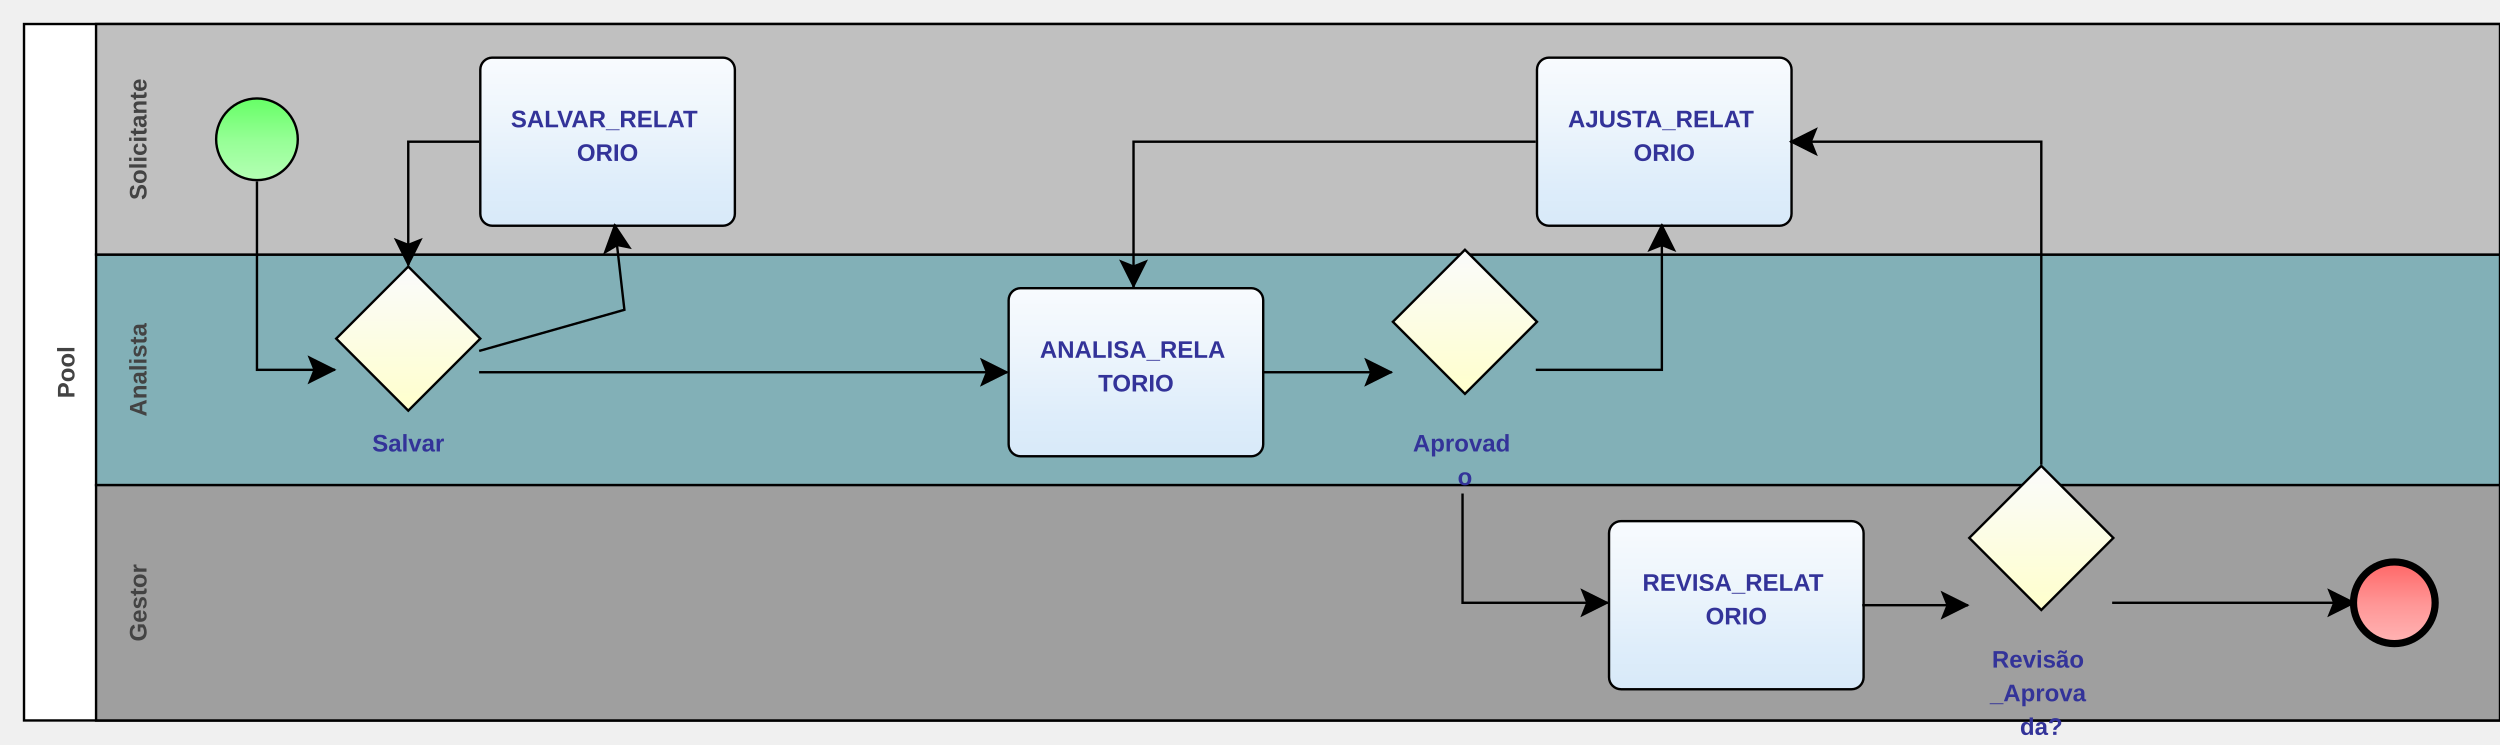
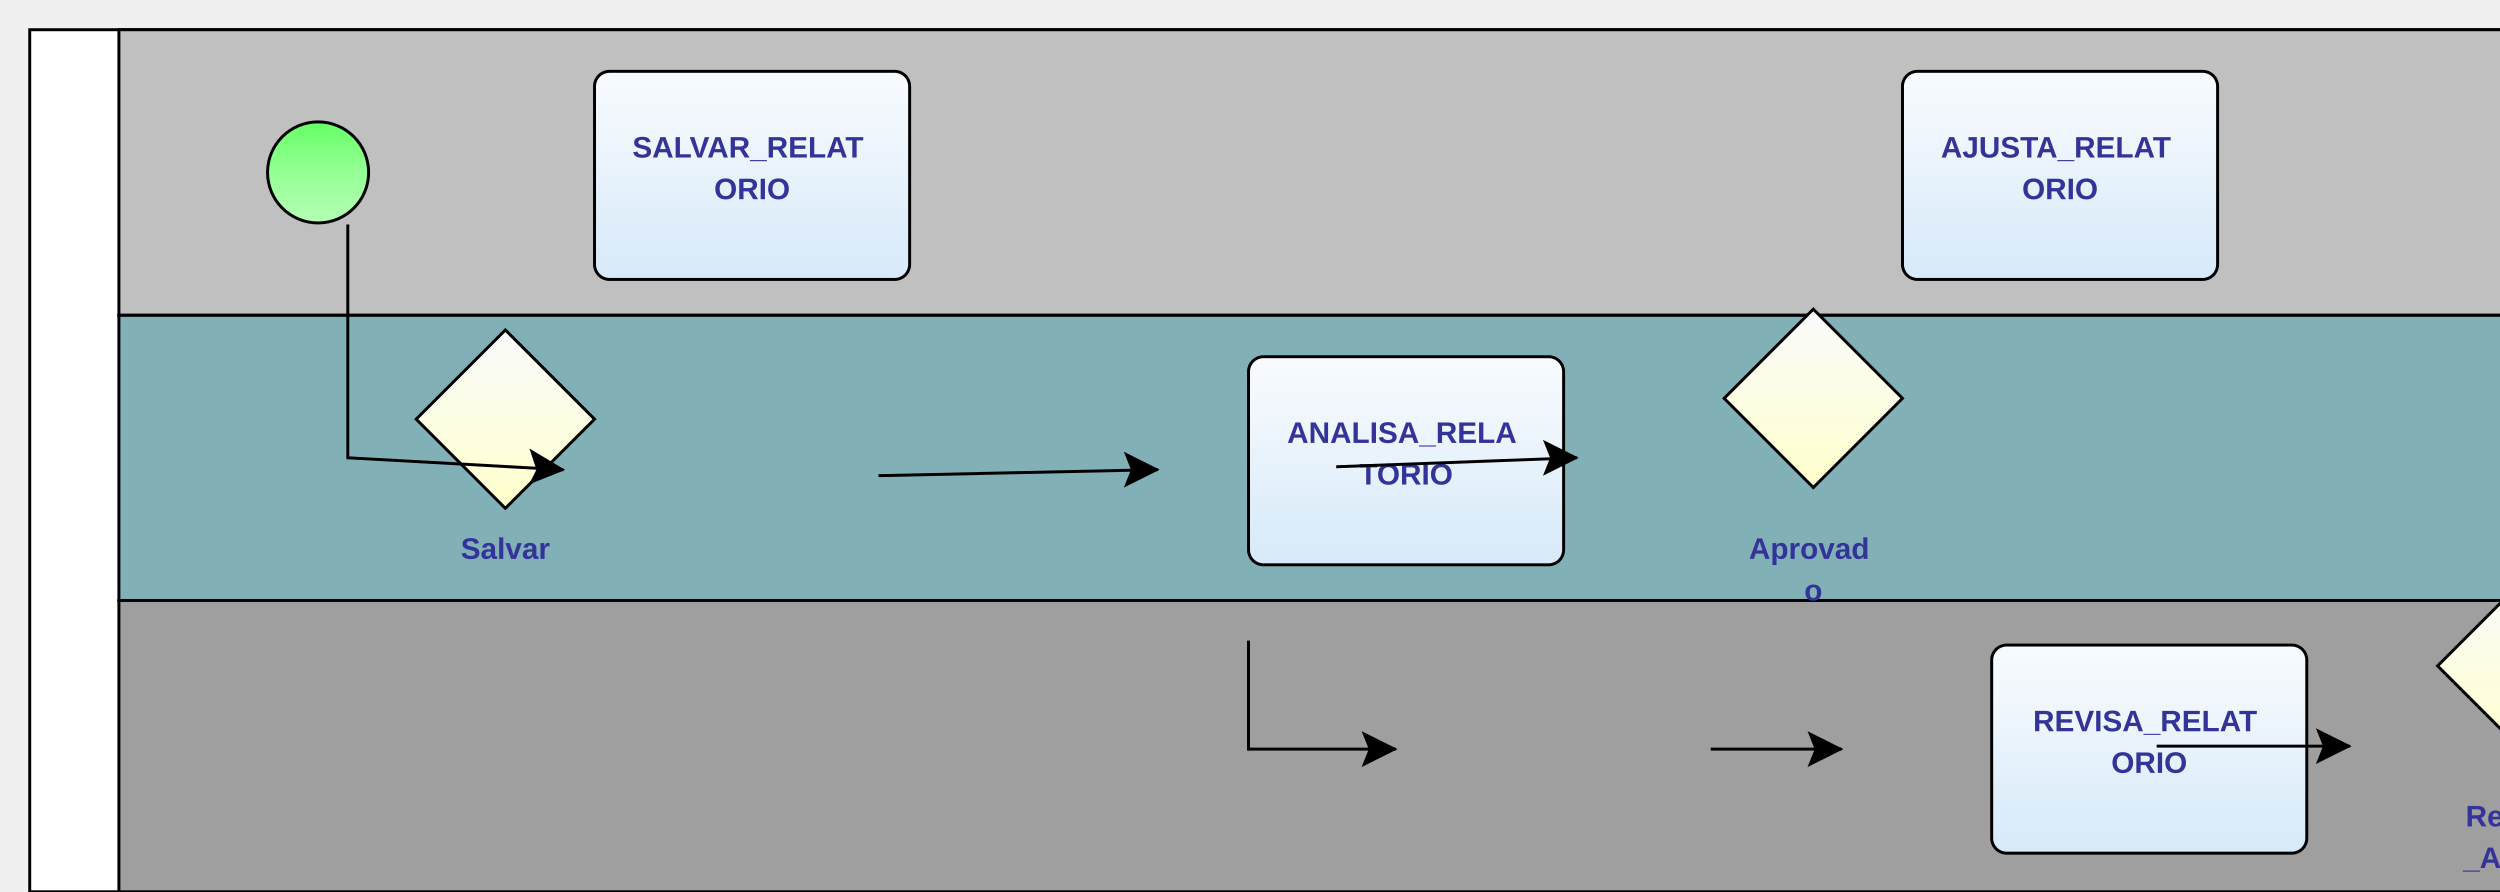
- <svg xmlns="http://www.w3.org/2000/svg" xmlns:xlink="http://www.w3.org/1999/xlink" style="stroke-dasharray:none; shape-rendering:auto; font-family:'Arial'; text-rendering:auto; fill-opacity:1; color-interpolation:auto; color-rendering:auto; font-size:12; fill:black; stroke:black; image-rendering:auto; stroke-miterlimit:10; stroke-linecap:square; stroke-linejoin:miter; font-style:normal; stroke-width:1; stroke-dashoffset:0; font-weight:normal; stroke-opacity:1;" contentScriptType="text/ecmascript" preserveAspectRatio="xMidYMid meet" zoomAndPan="magnify" version="1.0" contentStyleType="text/css" xml:xlink="http://www.w3.org/1999/xlink" width="1041" height="310">
+ <svg xmlns="http://www.w3.org/2000/svg" xmlns:xlink="http://www.w3.org/1999/xlink" style="stroke-dasharray:none; shape-rendering:auto; font-family:'Arial'; text-rendering:auto; fill-opacity:1; color-interpolation:auto; color-rendering:auto; font-size:12; fill:black; stroke:black; image-rendering:auto; stroke-miterlimit:10; stroke-linecap:square; stroke-linejoin:miter; font-style:normal; stroke-width:1; stroke-dashoffset:0; font-weight:normal; stroke-opacity:1;" contentScriptType="text/ecmascript" preserveAspectRatio="xMidYMid meet" zoomAndPan="magnify" version="1.0" contentStyleType="text/css" xml:xlink="http://www.w3.org/1999/xlink" width="841" height="300">
  <rect x="10" y="10" width="1031" height="290" ry="0" rx="0" style="stroke:#000000; fill:#FFFFFF" />
  <rect x="40" y="106" width="1001" height="96" ry="0" rx="0" style="stroke:#000000; fill:#82B0B7" />
-   <g componentSequence="4">
-     <text x="-154" y="47" transform="rotate(270)" text-anchor="middle" style="font-weight:bold;font-size:10px;stroke:none; fill:#434343">
-       <tspan dy="14" x="-154">Analista</tspan>
-     </text>
-   </g>
  <rect x="40" y="10" width="1001" height="96" ry="0" rx="0" style="stroke:#000000; fill:#C0C0C0" />
-   <g componentSequence="3">
-     <text x="-58" y="47" transform="rotate(270)" text-anchor="middle" style="font-weight:bold;font-size:10px;stroke:none; fill:#434343">
-       <tspan dy="14" x="-58">Solicitante</tspan>
-     </text>
-   </g>
  <rect x="40" y="202" width="1001" height="98" ry="0" rx="0" style="stroke:#000000; fill:#9F9F9F" />
-   <g componentSequence="2">
-     <text x="-251" y="47" transform="rotate(270)" text-anchor="middle" style="font-weight:bold;font-size:10px;stroke:none; fill:#434343">
-       <tspan dy="14" x="-251">Gestor</tspan>
-     </text>
-   </g>
-   <g componentSequence="1">
-     <text x="-155" y="17" transform="rotate(270)" text-anchor="middle" style="font-weight:bold;font-size:10px;stroke:none; fill:#434343">
-       <tspan dy="14" x="-155">Pool</tspan>
-     </text>
-   </g>
  <g sequence="4">
-     <ellipse cx="107" cy="58" rx="17" ry="17" stroke-width="1" style="fill:url(#linearGradient66FF6696FF96B6FFB6_570791023);" stroke="336633" />
+     <ellipse cx="107" cy="58" rx="17" ry="17" stroke-width="1" style="fill:url(#linearGradient66FF6696FF96B6FFB6_538854183);" stroke="336633" />
  </g>
  <g sequence="5">
-     <rect x="420" y="120" width="106" height="70" ry="5" rx="5" style="fill:url(#linearGradientF8FBFEEDF5FCDEEDFAD4E7F8E2E5E9_750939743);" stroke="191970" />
+     <rect x="420" y="120" width="106" height="70" ry="5" rx="5" style="fill:url(#linearGradientF8FBFEEDF5FCDEEDFAD4E7F8E2E5E9_786020692);" stroke="191970" />
  </g>
  <g componentSequence="5">
    <text x="473" y="135" text-anchor="middle" style="font-weight:bold;font-size:10px;stroke:none; fill:#333399">
      <tspan dy="14" x="473">ANALISA_RELA</tspan>
      <tspan dy="14" x="473">TORIO</tspan>
    </text>
  </g>
  <g sequence="7">
-     <polygon points=" 580 134 610 104 640 134 610 164 580 134" style="fill:url(#linearGradientFAFBFCFFFFCC_687734559);" stroke="000000" />
+     <polygon points=" 580 134 610 104 640 134 610 164 580 134" style="fill:url(#linearGradientFAFBFCFFFFCC_719726679);" stroke="000000" />
  </g>
  <g componentSequence="7">
    <text x="610" y="174" text-anchor="middle" style="font-weight:bold;font-size:10px;stroke:none; fill:#333399">
      <tspan dy="14" x="610">Aprovad</tspan>
      <tspan dy="14" x="610">o</tspan>
    </text>
  </g>
  <g sequence="9">
-     <rect x="640" y="24" width="106" height="70" ry="5" rx="5" style="fill:url(#linearGradientF8FBFEEDF5FCDEEDFAD4E7F8E2E5E9_1845453924);" stroke="191970" />
+     <rect x="640" y="24" width="106" height="70" ry="5" rx="5" style="fill:url(#linearGradientF8FBFEEDF5FCDEEDFAD4E7F8E2E5E9_1877259119);" stroke="191970" />
  </g>
  <g componentSequence="9">
    <text x="693" y="39" text-anchor="middle" style="font-weight:bold;font-size:10px;stroke:none; fill:#333399">
      <tspan dy="14" x="693">AJUSTA_RELAT</tspan>
      <tspan dy="14" x="693">ORIO</tspan>
    </text>
  </g>
  <g sequence="13">
-     <rect x="670" y="217" width="106" height="70" ry="5" rx="5" style="fill:url(#linearGradientF8FBFEEDF5FCDEEDFAD4E7F8E2E5E9_1666659160);" stroke="191970" />
+     <rect x="670" y="217" width="106" height="70" ry="5" rx="5" style="fill:url(#linearGradientF8FBFEEDF5FCDEEDFAD4E7F8E2E5E9_1026675407);" stroke="191970" />
  </g>
  <g componentSequence="13">
    <text x="723" y="232" text-anchor="middle" style="font-weight:bold;font-size:10px;stroke:none; fill:#333399">
      <tspan dy="14" x="723">REVISA_RELAT</tspan>
      <tspan dy="14" x="723">ORIO</tspan>
    </text>
  </g>
  <g sequence="15">
-     <polygon points=" 820 224 850 194 880 224 850 254 820 224" style="fill:url(#linearGradientFAFBFCFFFFCC_1549273595);" stroke="000000" />
+     <polygon points=" 820 224 850 194 880 224 850 254 820 224" style="fill:url(#linearGradientFAFBFCFFFFCC_1581375268);" stroke="000000" />
  </g>
  <g componentSequence="15">
    <text x="850" y="264" text-anchor="middle" style="font-weight:bold;font-size:10px;stroke:none; fill:#333399">
      <tspan dy="14" x="850">Revisão</tspan>
      <tspan dy="14" x="850">_Aprova</tspan>
      <tspan dy="14" x="850">da?</tspan>
    </text>
  </g>
  <g sequence="18">
-     <ellipse cx="997" cy="251" rx="17" ry="17" stroke-width="3" style="fill:url(#linearGradientFF6666FF9696FFB6B6_454688872);" stroke="993333" />
+     <ellipse cx="997" cy="251" rx="17" ry="17" stroke-width="3" style="fill:url(#linearGradientFF6666FF9696FFB6B6_1165942827);" stroke="993333" />
  </g>
  <g sequence="20">
-     <rect x="200" y="24" width="106" height="70" ry="5" rx="5" style="fill:url(#linearGradientF8FBFEEDF5FCDEEDFAD4E7F8E2E5E9_231775019);" stroke="191970" />
+     <rect x="200" y="24" width="106" height="70" ry="5" rx="5" style="fill:url(#linearGradientF8FBFEEDF5FCDEEDFAD4E7F8E2E5E9_264981536);" stroke="191970" />
  </g>
  <g componentSequence="20">
    <text x="253" y="39" text-anchor="middle" style="font-weight:bold;font-size:10px;stroke:none; fill:#333399">
      <tspan dy="14" x="253">SALVAR_RELAT</tspan>
      <tspan dy="14" x="253">ORIO</tspan>
    </text>
  </g>
  <g sequence="22">
-     <polygon points=" 140 141 170 111 200 141 170 171 140 141" style="fill:url(#linearGradientFAFBFCFFFFCC_1464312890);" stroke="000000" />
+     <polygon points=" 140 141 170 111 200 141 170 171 140 141" style="fill:url(#linearGradientFAFBFCFFFFCC_1021264060);" stroke="000000" />
  </g>
  <g componentSequence="22">
    <text x="170" y="174" text-anchor="middle" style="font-weight:bold;font-size:10px;stroke:none; fill:#333399">
      <tspan dy="14" x="170">Salvar</tspan>
    </text>
  </g>
-   <g componentSequence="8">
-     <text x="563" y="155" style="font-size:10px;font-weight:none;stroke:none; fill:#333399" text-anchor="left" />
+   <g componentSequence="13">
+     <text x="500" y="156" style="font-size:10px;font-weight:none;stroke:none; fill:#333399" text-anchor="left" />
  </g>
-   <g componentSequence="10">
-     <text x="702" y="150" style="font-size:10px;font-weight:none;stroke:none; fill:#333399" text-anchor="left" />
-   </g>
-   <g componentSequence="11">
-     <text x="536" y="59" style="font-size:10px;font-weight:none;stroke:none; fill:#333399" text-anchor="left" />
-   </g>
-   <g componentSequence="14">
-     <text x="627" y="251" style="font-size:10px;font-weight:none;stroke:none; fill:#333399" text-anchor="left" />
-   </g>
-   <g componentSequence="23">
-     <text x="117" y="131" style="font-size:10px;font-weight:none;stroke:none; fill:#333399" text-anchor="left" />
-   </g>
-   <g componentSequence="16">
-     <text x="808" y="252" style="font-size:10px;font-weight:none;stroke:none; fill:#333399" text-anchor="left" />
-   </g>
-   <g componentSequence="24">
-     <text x="257" y="133" style="font-size:10px;font-weight:none;stroke:none; fill:#333399" text-anchor="left" />
+   <g componentSequence="15">
+     <text x="437" y="252" style="font-size:10px;font-weight:none;stroke:none; fill:#333399" text-anchor="left" />
  </g>
  <g componentSequence="17">
-     <text x="860" y="74" style="font-size:10px;font-weight:none;stroke:none; fill:#333399" text-anchor="left" />
-   </g>
-   <g componentSequence="25">
-     <text x="180" y="70" style="font-size:10px;font-weight:none;stroke:none; fill:#333399" text-anchor="left" />
+     <text x="608" y="252" style="font-size:10px;font-weight:none;stroke:none; fill:#333399" text-anchor="left" />
  </g>
  <g componentSequence="19">
-     <text x="940" y="251" style="font-size:10px;font-weight:none;stroke:none; fill:#333399" text-anchor="left" />
+     <text x="768" y="251" style="font-size:10px;font-weight:none;stroke:none; fill:#333399" text-anchor="left" />
  </g>
-   <g componentSequence="26">
-     <text x="320" y="155" style="font-size:10px;font-weight:none;stroke:none; fill:#333399" text-anchor="left" />
+   <g componentSequence="21">
+     <text x="127" y="151" style="font-size:10px;font-weight:none;stroke:none; fill:#333399" text-anchor="left" />
  </g>
-   <path style="fill:none; stroke:#000000;stroke-width:1" d="M526.0 155.0 L579.0 155.0" />
-   <polygon style="fill:#000000; stroke:#000000;" points=" 569 150 579 155 569 160 571 155" />
-   <path style="fill:none; stroke:#000000;stroke-width:1" d="M639.0 59.0 L472.0 59.0 L472.0 119.0" />
-   <polygon style="fill:#000000; stroke:#000000;" points=" 477 109 472 119 467 109 472 111" />
-   <path style="fill:none; stroke:#000000;stroke-width:1" d="M640.0 154.0 L692.0 154.0 L692.0 94.0" />
-   <polygon style="fill:#000000; stroke:#000000;" points=" 687 104 692 94 697 104 692 102" />
-   <path style="fill:none; stroke:#000000;stroke-width:1" d="M609.0 206.0 L609.0 251.0 L669.0 251.0" />
-   <polygon style="fill:#000000; stroke:#000000;" points=" 659 246 669 251 659 256 661 251" />
-   <path style="fill:none; stroke:#000000;stroke-width:1" d="M850.0 193.0 L850.0 59.0 L750.0 59.0 L746.0 59.0" />
-   <polygon style="fill:#000000; stroke:#000000;" points=" 756 64 746 59 756 54 754 59" />
-   <path style="fill:none; stroke:#000000;stroke-width:1" d="M776.0 252.0 L819.0 252.0" />
-   <polygon style="fill:#000000; stroke:#000000;" points=" 809 247 819 252 809 257 811 252" />
-   <path style="fill:none; stroke:#000000;stroke-width:1" d="M880.0 251.0 L980.0 251.0" />
-   <polygon style="fill:#000000; stroke:#000000;" points=" 970 246 980 251 970 256 972 251" />
-   <path style="fill:none; stroke:#000000;stroke-width:1" d="M107.0 76.0 L107.0 154.0 L139.0 154.0" />
-   <polygon style="fill:#000000; stroke:#000000;" points=" 129 149 139 154 129 159 131 154" />
-   <path style="fill:none; stroke:#000000;stroke-width:1" d="M200.0 146.0 L260.0 129.0 L256.0 94.0" />
-   <polygon style="fill:#000000; stroke:#000000;" points=" 252 105 256 94 262 103 257 102" />
-   <path style="fill:none; stroke:#000000;stroke-width:1" d="M199.0 59.0 L170.0 59.0 L170.0 110.0" />
-   <polygon style="fill:#000000; stroke:#000000;" points=" 175 100 170 110 165 100 170 102" />
-   <path style="fill:none; stroke:#000000;stroke-width:1" d="M200.0 155.0 L419.0 155.0" />
-   <polygon style="fill:#000000; stroke:#000000;" points=" 409 150 419 155 409 160 411 155" />
+   <g componentSequence="22">
+     <text x="353" y="159" style="font-size:10px;font-weight:none;stroke:none; fill:#333399" text-anchor="left" />
+   </g>
+   <path style="fill:none; stroke:#000000;stroke-width:1" d="M117.0 76.0 L117.0 154.0 L189.0 158.0" />
+   <polygon style="fill:#000000; stroke:#000000;" points=" 179 152 189 158 179 162 181 158" />
+   <path style="fill:none; stroke:#000000;stroke-width:1" d="M450.0 157.0 L530.0 154.0" />
+   <polygon style="fill:#000000; stroke:#000000;" points=" 520 149 530 154 520 159 522 154" />
+   <path style="fill:none; stroke:#000000;stroke-width:1" d="M420.0 216.0 L420.0 252.0 L469.0 252.0" />
+   <polygon style="fill:#000000; stroke:#000000;" points=" 459 247 469 252 459 257 461 252" />
+   <path style="fill:none; stroke:#000000;stroke-width:1" d="M296.0 160.0 L389.0 158.0" />
+   <polygon style="fill:#000000; stroke:#000000;" points=" 379 153 389 158 379 163 381 158" />
+   <path style="fill:none; stroke:#000000;stroke-width:1" d="M576.0 252.0 L619.0 252.0" />
+   <polygon style="fill:#000000; stroke:#000000;" points=" 609 247 619 252 609 257 611 252" />
+   <path style="fill:none; stroke:#000000;stroke-width:1" d="M726.0 251.0 L790.0 251.0" />
+   <polygon style="fill:#000000; stroke:#000000;" points=" 780 246 790 251 780 256 782 251" />
  <defs>
-     <linearGradient xlink:href="#linearGradient66FF6696FF96B6FFB6" id="linearGradient66FF6696FF96B6FFB6_570791023" x1="0" y1="41.0" x2="0" y2="76.0" gradientUnits="userSpaceOnUse" xlink:type="simple" xlink:actuate="onLoad" xlink:show="other" />
+     <linearGradient xlink:href="#linearGradient66FF6696FF96B6FFB6" id="linearGradient66FF6696FF96B6FFB6_538854183" x1="0" y1="41.0" x2="0" y2="76.0" gradientUnits="userSpaceOnUse" xlink:type="simple" xlink:actuate="onLoad" xlink:show="other" />
    <linearGradient id="linearGradient66FF6696FF96B6FFB6">
      <stop style="stop-color:#66FF66;stop-opacity:1;" offset="0.0" id="stop66FF66" />
      <stop style="stop-color:#96FF96;stop-opacity:1;" offset="0.5" id="stop96FF96" />
      <stop style="stop-color:#B6FFB6;stop-opacity:1;" offset="1.0" id="stopB6FFB6" />
    </linearGradient>
-     <linearGradient xlink:href="#linearGradientF8FBFEEDF5FCDEEDFAD4E7F8E2E5E9" id="linearGradientF8FBFEEDF5FCDEEDFAD4E7F8E2E5E9_750939743" x1="0" y1="120.0" x2="0" y2="226.0" gradientUnits="userSpaceOnUse" xlink:type="simple" xlink:actuate="onLoad" xlink:show="other" />
+     <linearGradient xlink:href="#linearGradientF8FBFEEDF5FCDEEDFAD4E7F8E2E5E9" id="linearGradientF8FBFEEDF5FCDEEDFAD4E7F8E2E5E9_786020692" x1="0" y1="120.0" x2="0" y2="226.0" gradientUnits="userSpaceOnUse" xlink:type="simple" xlink:actuate="onLoad" xlink:show="other" />
    <linearGradient id="linearGradientF8FBFEEDF5FCDEEDFAD4E7F8E2E5E9">
      <stop style="stop-color:#F8FBFE;stop-opacity:1;" offset="0.0" id="stopF8FBFE" />
      <stop style="stop-color:#EDF5FC;stop-opacity:1;" offset="0.25" id="stopEDF5FC" />
      <stop style="stop-color:#DEEDFA;stop-opacity:1;" offset="0.5" id="stopDEEDFA" />
      <stop style="stop-color:#D4E7F8;stop-opacity:1;" offset="0.75" id="stopD4E7F8" />
      <stop style="stop-color:#E2E5E9;stop-opacity:1;" offset="1.0" id="stopE2E5E9" />
    </linearGradient>
-     <linearGradient xlink:href="#linearGradientFAFBFCFFFFCC" id="linearGradientFAFBFCFFFFCC_687734559" x1="0" y1="104.0" x2="0" y2="164.0" gradientUnits="userSpaceOnUse" xlink:type="simple" xlink:actuate="onLoad" xlink:show="other" />
+     <linearGradient xlink:href="#linearGradientFAFBFCFFFFCC" id="linearGradientFAFBFCFFFFCC_719726679" x1="0" y1="104.0" x2="0" y2="164.0" gradientUnits="userSpaceOnUse" xlink:type="simple" xlink:actuate="onLoad" xlink:show="other" />
    <linearGradient id="linearGradientFAFBFCFFFFCC">
      <stop style="stop-color:#FAFBFC;stop-opacity:1;" offset="0.0" id="stopFAFBFC" />
      <stop style="stop-color:#FFFFCC;stop-opacity:1;" offset="1.0" id="stopFFFFCC" />
    </linearGradient>
-     <linearGradient xlink:href="#linearGradientF8FBFEEDF5FCDEEDFAD4E7F8E2E5E9" id="linearGradientF8FBFEEDF5FCDEEDFAD4E7F8E2E5E9_1845453924" x1="0" y1="24.0" x2="0" y2="130.0" gradientUnits="userSpaceOnUse" xlink:type="simple" xlink:actuate="onLoad" xlink:show="other" />
-     <linearGradient xlink:href="#linearGradientF8FBFEEDF5FCDEEDFAD4E7F8E2E5E9" id="linearGradientF8FBFEEDF5FCDEEDFAD4E7F8E2E5E9_1666659160" x1="0" y1="217.0" x2="0" y2="323.0" gradientUnits="userSpaceOnUse" xlink:type="simple" xlink:actuate="onLoad" xlink:show="other" />
-     <linearGradient xlink:href="#linearGradientFAFBFCFFFFCC" id="linearGradientFAFBFCFFFFCC_1549273595" x1="0" y1="194.0" x2="0" y2="254.0" gradientUnits="userSpaceOnUse" xlink:type="simple" xlink:actuate="onLoad" xlink:show="other" />
-     <linearGradient xlink:href="#linearGradientFF6666FF9696FFB6B6" id="linearGradientFF6666FF9696FFB6B6_454688872" x1="0" y1="234.0" x2="0" y2="269.0" gradientUnits="userSpaceOnUse" xlink:type="simple" xlink:actuate="onLoad" xlink:show="other" />
+     <linearGradient xlink:href="#linearGradientF8FBFEEDF5FCDEEDFAD4E7F8E2E5E9" id="linearGradientF8FBFEEDF5FCDEEDFAD4E7F8E2E5E9_1877259119" x1="0" y1="24.0" x2="0" y2="130.0" gradientUnits="userSpaceOnUse" xlink:type="simple" xlink:actuate="onLoad" xlink:show="other" />
+     <linearGradient xlink:href="#linearGradientF8FBFEEDF5FCDEEDFAD4E7F8E2E5E9" id="linearGradientF8FBFEEDF5FCDEEDFAD4E7F8E2E5E9_1026675407" x1="0" y1="217.0" x2="0" y2="323.0" gradientUnits="userSpaceOnUse" xlink:type="simple" xlink:actuate="onLoad" xlink:show="other" />
+     <linearGradient xlink:href="#linearGradientFAFBFCFFFFCC" id="linearGradientFAFBFCFFFFCC_1581375268" x1="0" y1="194.0" x2="0" y2="254.0" gradientUnits="userSpaceOnUse" xlink:type="simple" xlink:actuate="onLoad" xlink:show="other" />
+     <linearGradient xlink:href="#linearGradientFF6666FF9696FFB6B6" id="linearGradientFF6666FF9696FFB6B6_1165942827" x1="0" y1="234.0" x2="0" y2="269.0" gradientUnits="userSpaceOnUse" xlink:type="simple" xlink:actuate="onLoad" xlink:show="other" />
    <linearGradient id="linearGradientFF6666FF9696FFB6B6">
      <stop style="stop-color:#FF6666;stop-opacity:1;" offset="0.0" id="stopFF6666" />
      <stop style="stop-color:#FF9696;stop-opacity:1;" offset="0.5" id="stopFF9696" />
      <stop style="stop-color:#FFB6B6;stop-opacity:1;" offset="1.0" id="stopFFB6B6" />
    </linearGradient>
-     <linearGradient xlink:href="#linearGradientF8FBFEEDF5FCDEEDFAD4E7F8E2E5E9" id="linearGradientF8FBFEEDF5FCDEEDFAD4E7F8E2E5E9_231775019" x1="0" y1="24.0" x2="0" y2="130.0" gradientUnits="userSpaceOnUse" xlink:type="simple" xlink:actuate="onLoad" xlink:show="other" />
-     <linearGradient xlink:href="#linearGradientFAFBFCFFFFCC" id="linearGradientFAFBFCFFFFCC_1464312890" x1="0" y1="111.0" x2="0" y2="171.0" gradientUnits="userSpaceOnUse" xlink:type="simple" xlink:actuate="onLoad" xlink:show="other" />
+     <linearGradient xlink:href="#linearGradientF8FBFEEDF5FCDEEDFAD4E7F8E2E5E9" id="linearGradientF8FBFEEDF5FCDEEDFAD4E7F8E2E5E9_264981536" x1="0" y1="24.0" x2="0" y2="130.0" gradientUnits="userSpaceOnUse" xlink:type="simple" xlink:actuate="onLoad" xlink:show="other" />
+     <linearGradient xlink:href="#linearGradientFAFBFCFFFFCC" id="linearGradientFAFBFCFFFFCC_1021264060" x1="0" y1="111.0" x2="0" y2="171.0" gradientUnits="userSpaceOnUse" xlink:type="simple" xlink:actuate="onLoad" xlink:show="other" />
  </defs>
</svg>
